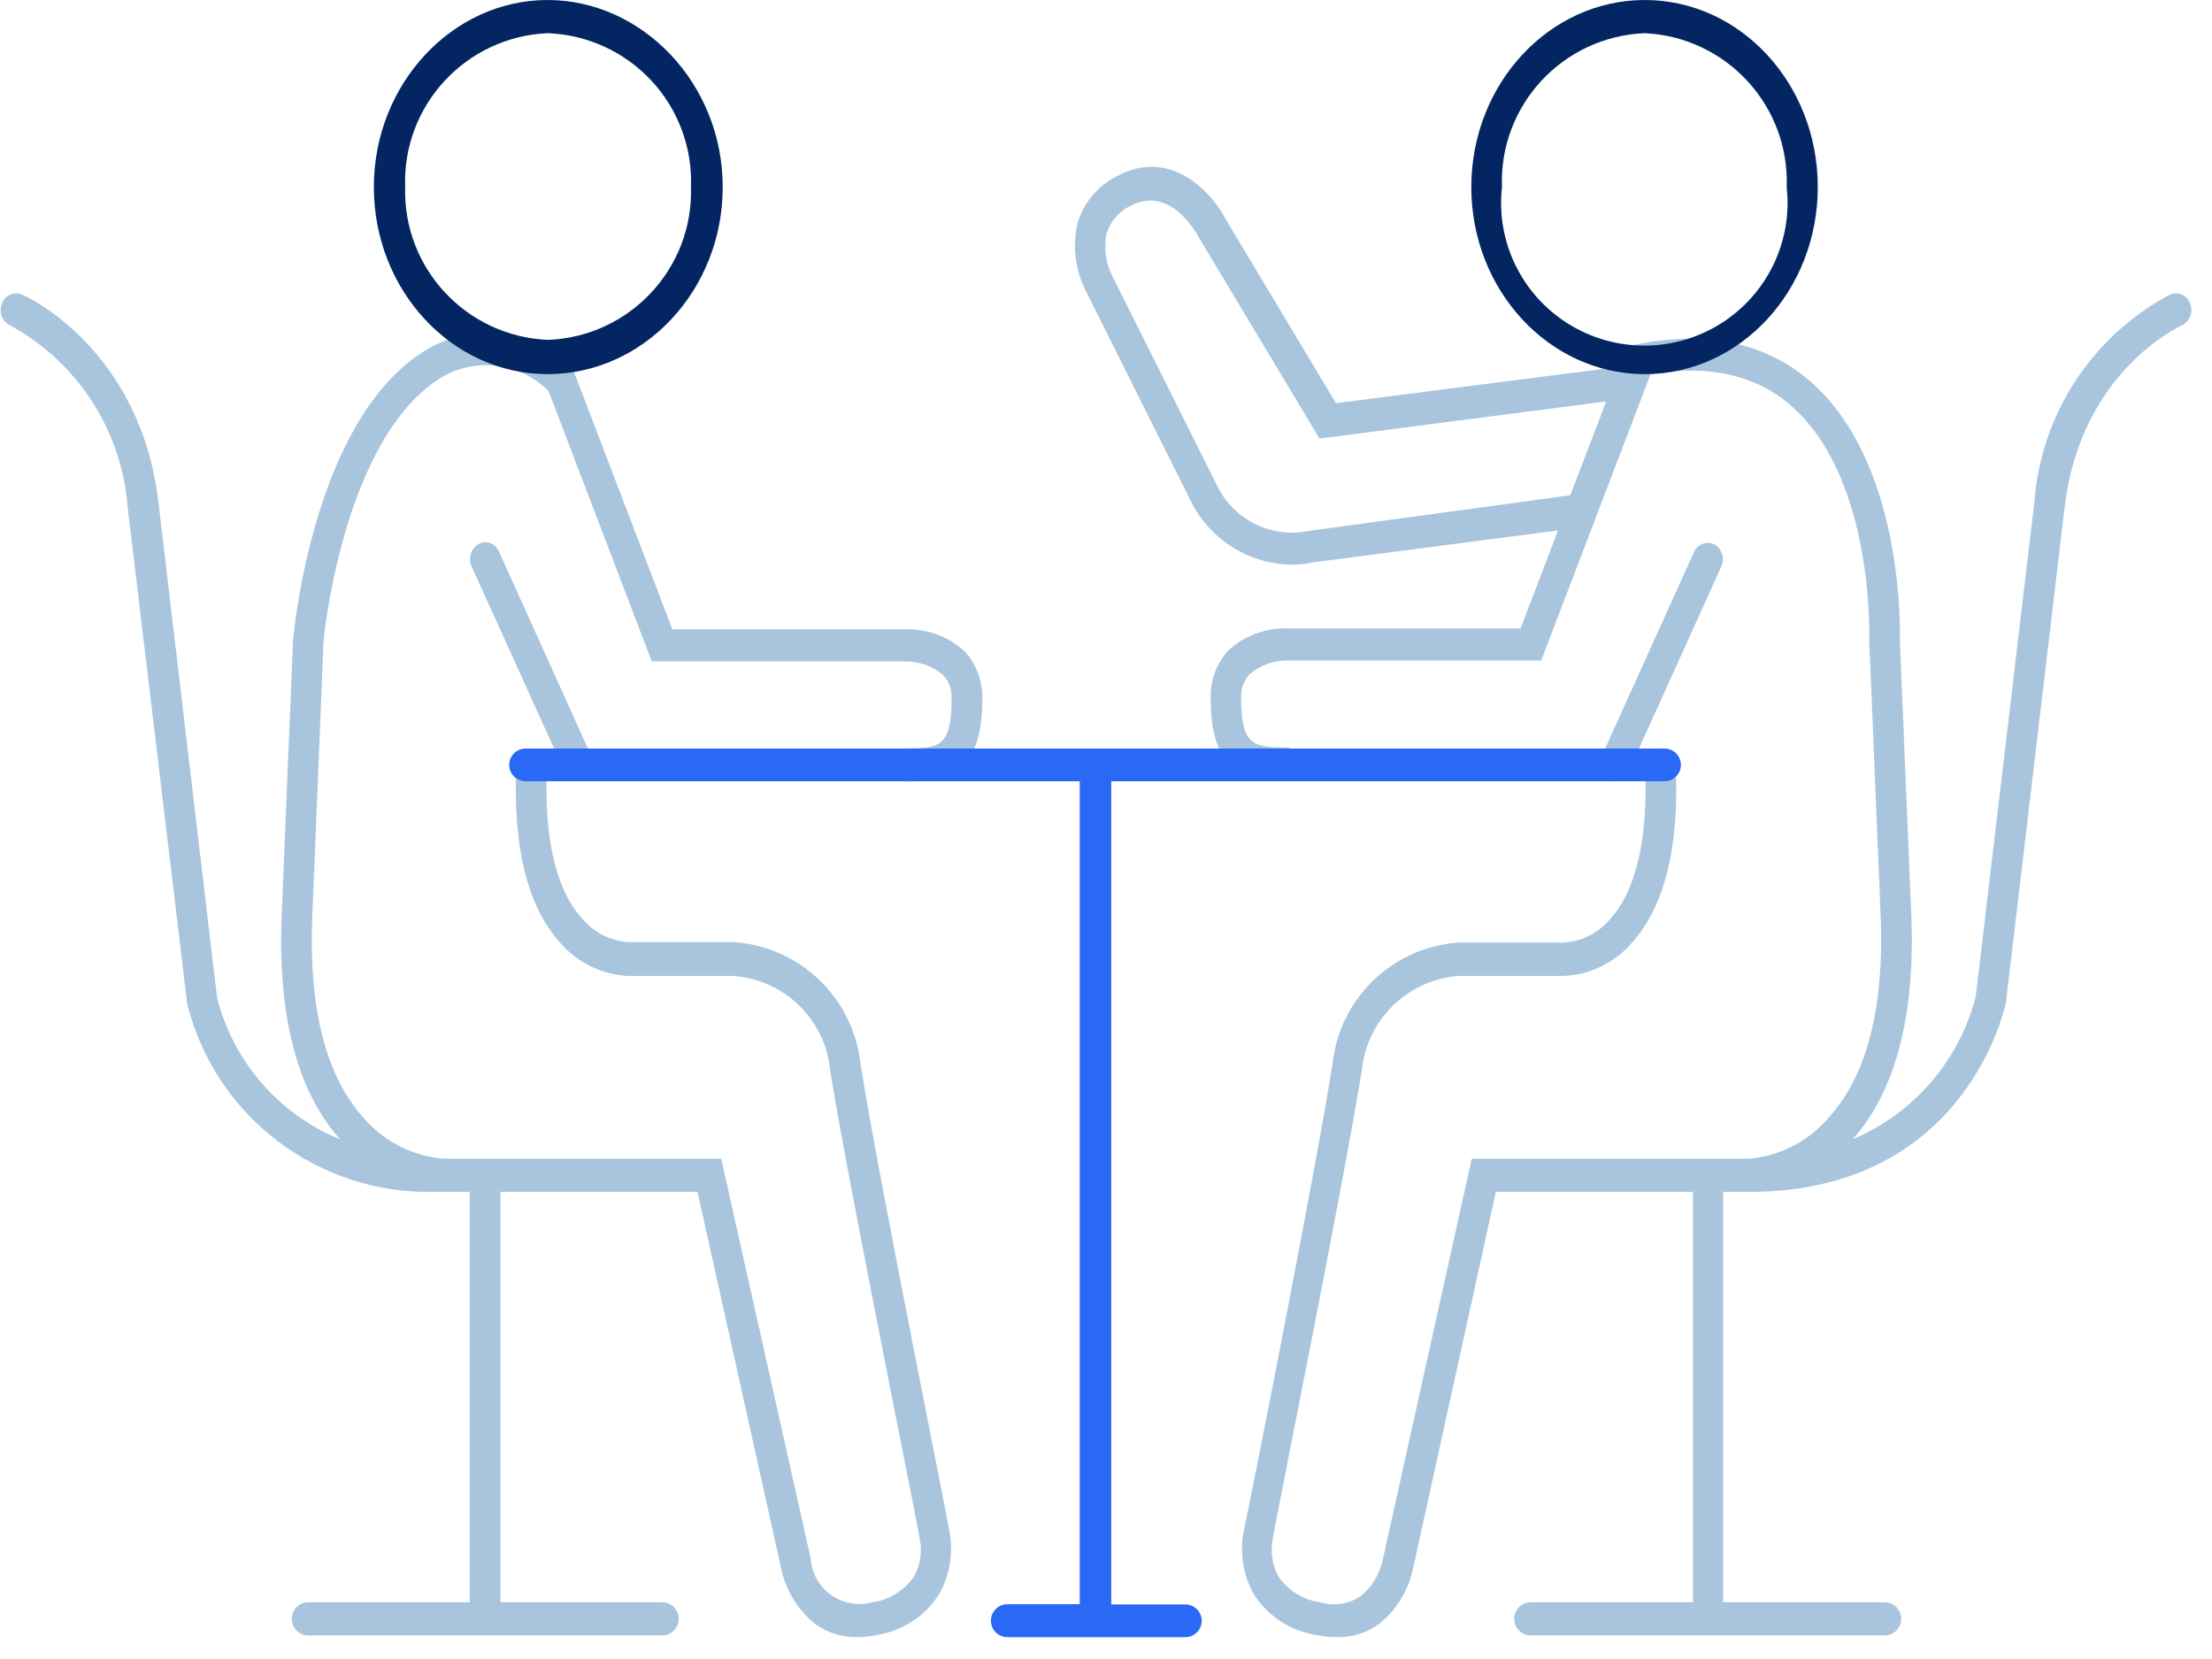
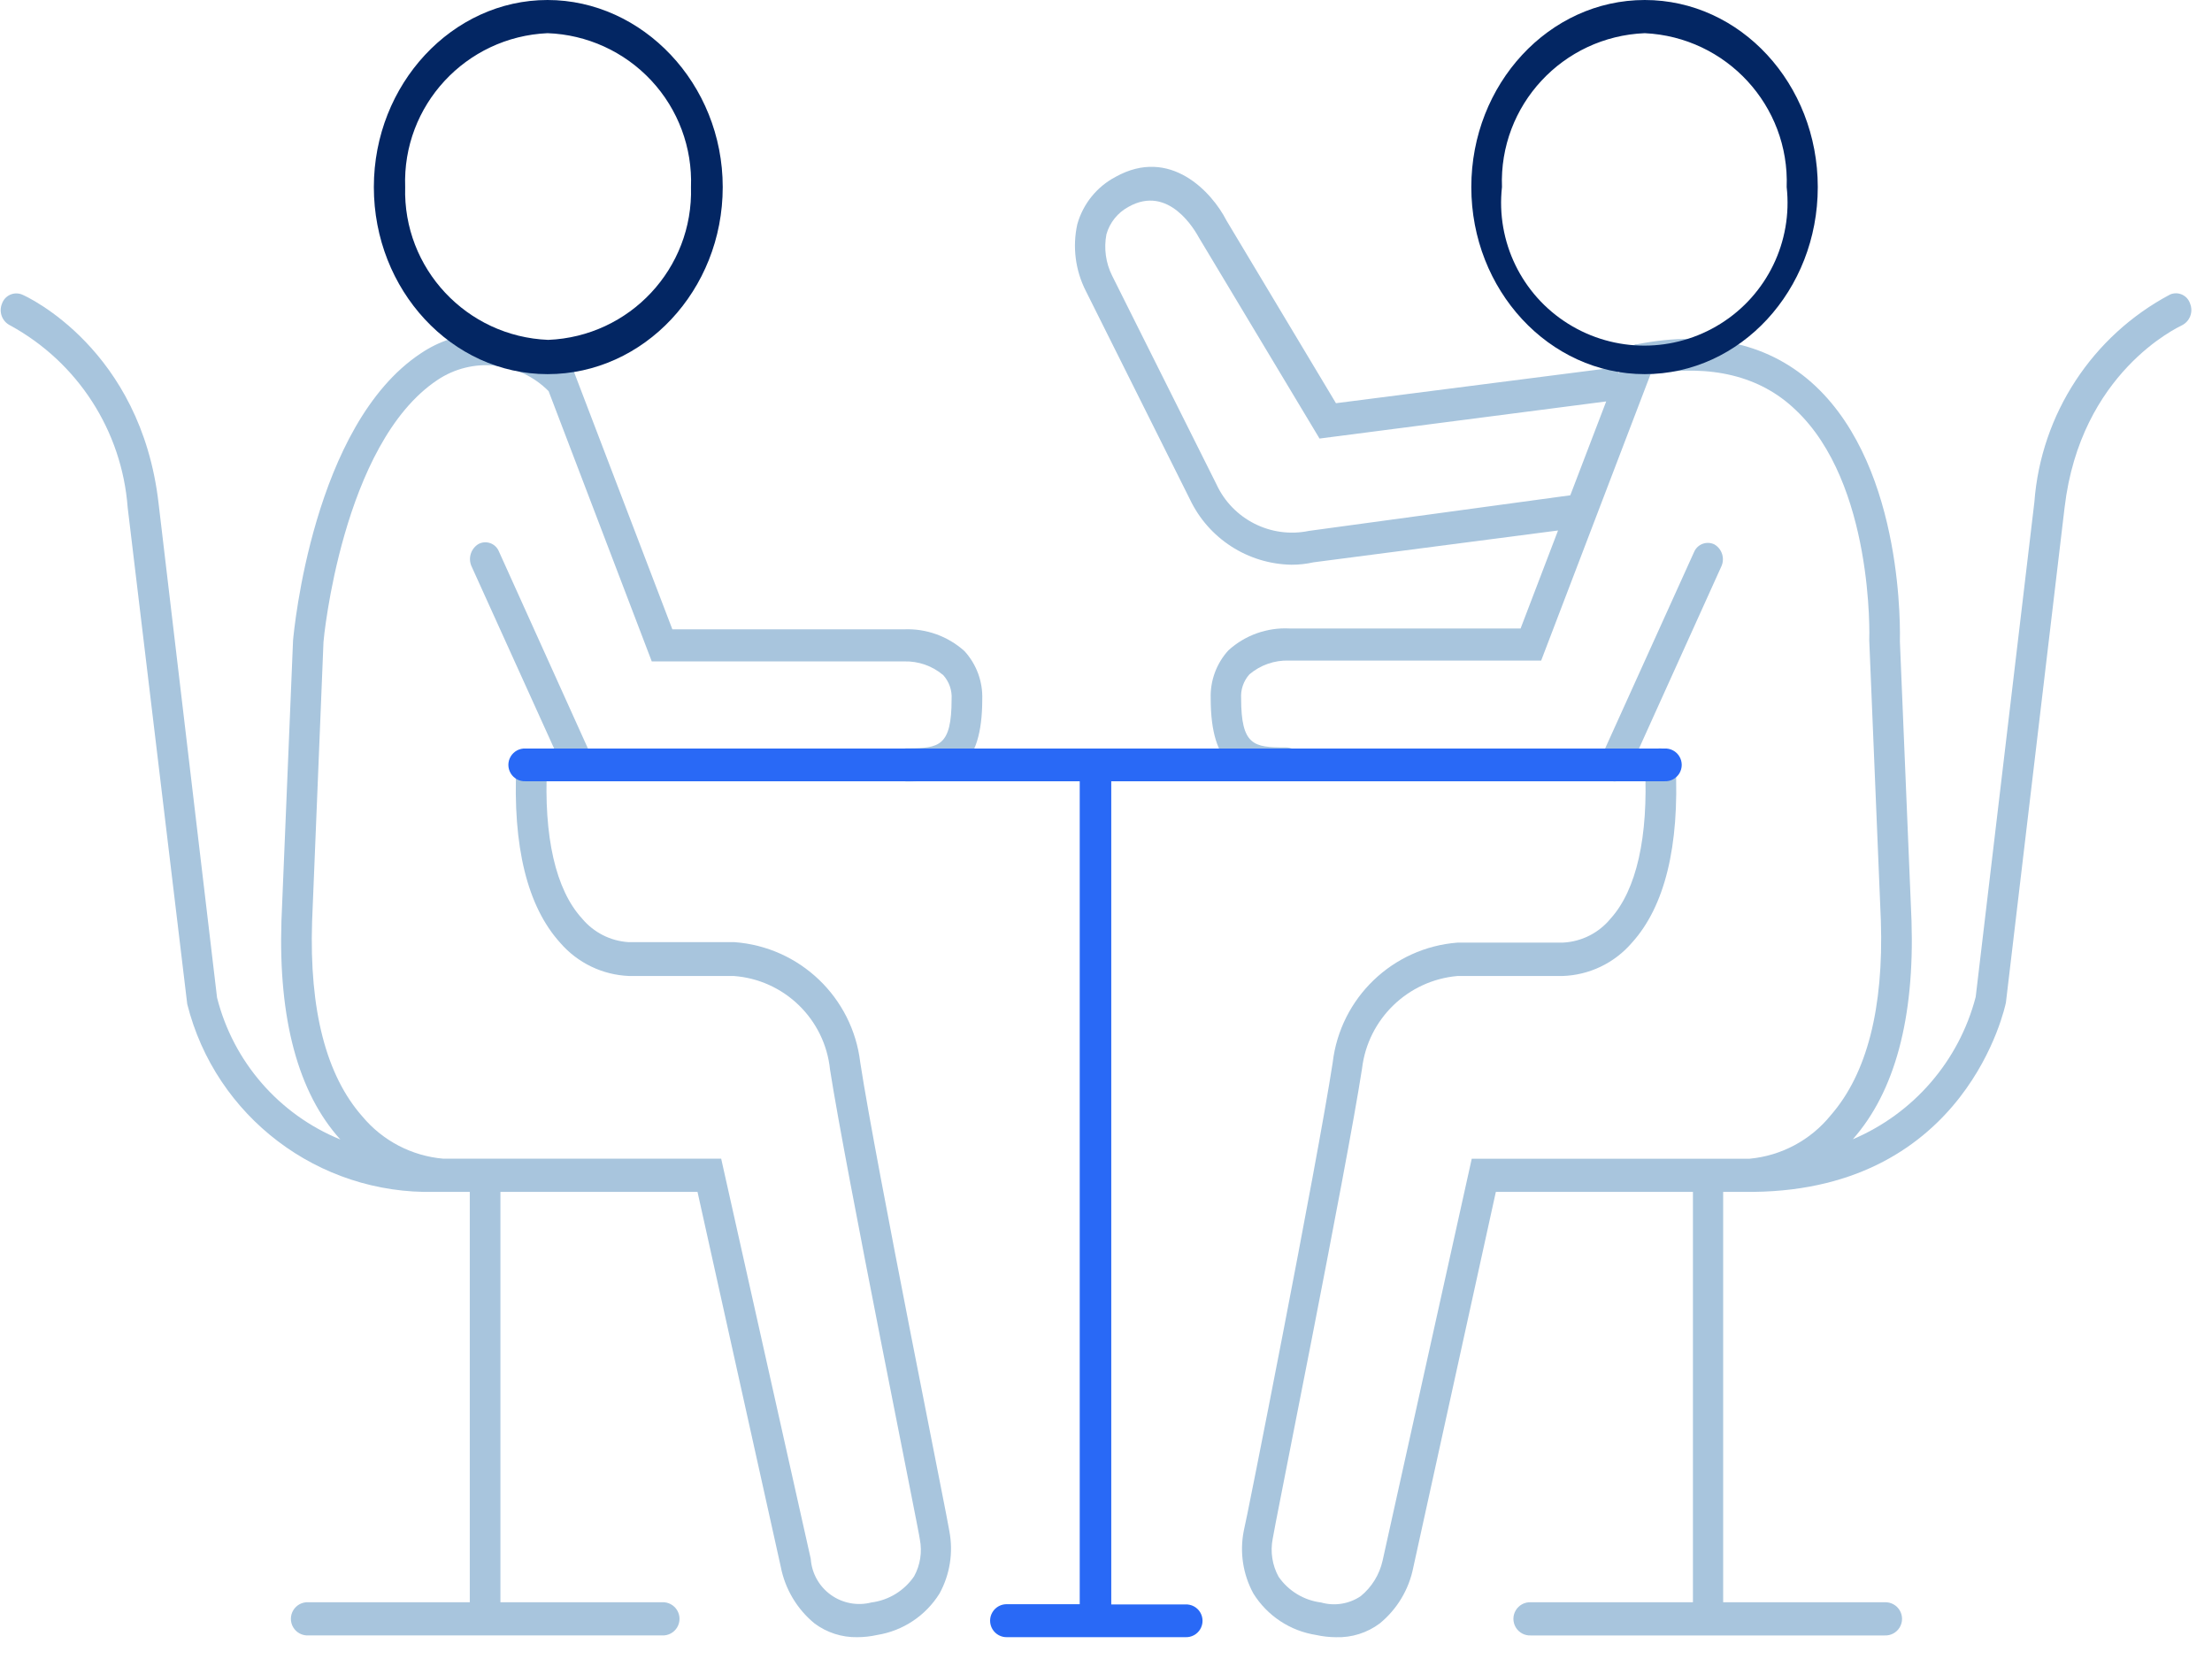
- <svg xmlns="http://www.w3.org/2000/svg" width="100px" height="75px" viewBox="0 0 100 75" version="1.1">
-   <g id="Page-1" stroke="none" stroke-width="1" fill="none" fill-rule="evenodd">
-     <g id="Icons" transform="translate(-614, -2930)" fill-rule="nonzero">
-       <g id="mid-icon-formalinterview" transform="translate(614, 2930)">
-         <path d="M21.634,24.592 C21.296,24.796 21.157,25.215 21.307,25.579 L25.525,34.885 C25.63,35.137 25.875,35.303 26.149,35.309 C26.252,35.306 26.354,35.279 26.446,35.23 C26.791,35.032 26.928,34.605 26.762,34.243 L22.554,24.928 C22.484,24.756 22.344,24.621 22.168,24.557 C21.993,24.493 21.799,24.506 21.634,24.592 Z" id="Path" fill="#A8C5DD" />
-         <path d="M41.05,33.829 C40.634,33.829 40.297,34.165 40.297,34.579 C40.297,34.993 40.634,35.329 41.05,35.329 C43.119,35.329 44.406,34.707 44.406,31.609 C44.432,30.808 44.144,30.03 43.604,29.438 C42.856,28.761 41.87,28.407 40.861,28.451 L30.396,28.451 L25.644,16.016 C25.584,15.839 25.453,15.695 25.282,15.618 C25.111,15.541 24.915,15.539 24.743,15.612 C24.671,15.644 24.606,15.691 24.554,15.75 C22.817,14.77 20.671,14.858 19.02,15.977 C14.149,19.204 13.287,28.53 13.248,28.954 L12.723,41.645 C12.584,46.066 13.475,49.401 15.386,51.513 L15.386,51.513 C12.612,50.378 10.543,47.998 9.812,45.099 L7.168,22.747 C6.366,15.789 1.238,13.411 0.99,13.312 C0.816,13.243 0.621,13.248 0.45,13.326 C0.28,13.405 0.149,13.55 0.089,13.727 C-0.067,14.103 0.098,14.536 0.465,14.714 C3.518,16.385 5.515,19.482 5.772,22.944 L8.465,45.395 C9.743,50.485 14.391,54.011 19.653,53.882 L20.03,53.882 L21.238,53.882 L21.238,72.434 L13.941,72.434 C13.525,72.434 13.188,72.77 13.188,73.184 C13.188,73.598 13.525,73.934 13.941,73.934 L29.931,73.934 C30.346,73.934 30.683,73.598 30.683,73.184 C30.683,72.77 30.346,72.434 29.931,72.434 L22.624,72.434 L22.624,53.882 L31.535,53.882 L35.297,70.826 C35.49,71.832 36.029,72.739 36.822,73.391 C37.378,73.807 38.057,74.025 38.752,74.014 C39.056,74.013 39.358,73.98 39.653,73.914 C40.822,73.727 41.852,73.043 42.475,72.039 C42.944,71.181 43.102,70.188 42.921,69.227 C42.921,69.059 39.584,52.559 38.891,48.03 C38.548,45.091 36.159,42.809 33.198,42.592 L28.406,42.592 C27.592,42.538 26.837,42.152 26.317,41.526 C25.119,40.224 24.574,37.816 24.733,34.618 C24.747,34.372 24.628,34.136 24.42,34 C24.213,33.865 23.949,33.85 23.727,33.961 C23.506,34.072 23.361,34.293 23.347,34.539 C23.168,38.27 23.842,40.984 25.327,42.622 C26.109,43.53 27.235,44.074 28.436,44.122 L33.168,44.122 C35.459,44.292 37.296,46.077 37.525,48.355 C38.228,52.875 41.584,69.405 41.584,69.592 C41.696,70.161 41.605,70.751 41.327,71.26 C40.883,71.912 40.18,72.343 39.396,72.444 C38.763,72.607 38.09,72.481 37.56,72.099 C37.03,71.718 36.697,71.121 36.653,70.47 L32.604,52.382 L20.04,52.382 C18.616,52.258 17.3,51.572 16.386,50.477 C14.743,48.622 13.98,45.661 14.109,41.664 L14.624,29.023 C14.624,28.934 15.465,20.053 19.772,17.181 C21.352,16.122 23.465,16.333 24.802,17.684 L29.465,29.901 L40.881,29.901 C41.525,29.885 42.153,30.106 42.644,30.523 C42.91,30.82 43.046,31.211 43.02,31.609 C43.02,33.74 42.455,33.829 41.05,33.829 Z" id="Path" fill="#A8C5DD" />
-         <path d="M24.752,16.914 C20.426,16.914 16.901,13.115 16.901,8.457 C16.901,3.799 20.455,0 24.752,0 C29.05,0 32.673,3.789 32.673,8.457 C32.673,13.125 29.109,16.914 24.752,16.914 Z M24.752,1.5 C21.055,1.666 18.183,4.771 18.317,8.457 C18.211,12.136 21.093,15.215 24.782,15.365 C28.47,15.215 31.349,12.134 31.238,8.457 C31.304,6.677 30.659,4.944 29.442,3.639 C28.226,2.334 26.539,1.564 24.752,1.5 Z" id="Shape" fill="#032663" />
-         <path d="M72.99,35.329 C73.264,35.323 73.508,35.156 73.614,34.905 L77.822,25.599 C77.982,25.237 77.846,24.813 77.505,24.612 C77.338,24.529 77.144,24.52 76.969,24.585 C76.795,24.651 76.655,24.785 76.584,24.957 L72.376,34.253 C72.211,34.614 72.348,35.042 72.693,35.24 C72.784,35.293 72.885,35.323 72.99,35.329 Z" id="Path" fill="#A8C5DD" />
-         <path d="M99.01,13.727 C98.952,13.548 98.822,13.401 98.651,13.322 C98.48,13.244 98.283,13.24 98.109,13.312 C94.583,15.184 92.266,18.727 91.97,22.697 L89.317,45.069 C88.567,47.957 86.515,50.334 83.762,51.503 C85.663,49.352 86.554,46.026 86.416,41.635 L85.891,29.013 C85.891,28.697 86.119,21.266 82.079,17.457 C80.05,15.553 77.337,14.911 74.01,15.562 L73.941,15.562 L73.812,15.622 L73.703,15.701 L73.614,15.799 C73.582,15.838 73.555,15.882 73.535,15.928 L73.535,15.987 L73.198,16.875 C73.052,16.722 72.845,16.642 72.634,16.658 L60.396,18.227 L55.446,9.967 C54.792,8.684 52.901,6.622 50.436,7.993 C49.588,8.44 48.961,9.214 48.703,10.135 C48.477,11.156 48.614,12.223 49.089,13.155 L53.792,22.569 C54.633,24.347 56.414,25.495 58.386,25.53 C58.719,25.53 59.051,25.494 59.376,25.421 L70.436,23.98 L68.743,28.411 L58.297,28.411 C57.281,28.36 56.286,28.715 55.535,29.398 C54.994,29.99 54.707,30.769 54.733,31.569 C54.733,34.668 56.02,35.289 58.089,35.289 C58.505,35.289 58.842,34.954 58.842,34.539 C58.842,34.125 58.505,33.789 58.089,33.789 C56.683,33.789 56.109,33.701 56.109,31.569 C56.083,31.172 56.218,30.78 56.485,30.484 C56.981,30.063 57.616,29.841 58.267,29.862 L69.673,29.862 L74.624,16.905 C77.347,16.461 79.574,16.993 81.168,18.523 C84.713,21.849 84.515,28.816 84.505,28.944 L85.03,41.625 C85.158,45.572 84.406,48.533 82.772,50.408 C81.867,51.535 80.541,52.247 79.099,52.382 L66.535,52.382 L62.505,70.549 C62.365,71.181 62.016,71.747 61.515,72.158 C60.989,72.512 60.333,72.617 59.723,72.444 C58.945,72.346 58.247,71.923 57.802,71.28 C57.517,70.759 57.422,70.155 57.535,69.572 C57.535,69.405 60.871,52.875 61.574,48.306 C61.837,46.068 63.64,44.321 65.891,44.122 L70.634,44.122 C71.845,44.084 72.984,43.54 73.772,42.622 C75.257,40.984 75.931,38.27 75.752,34.539 C75.737,34.15 75.421,33.839 75.03,33.829 C74.628,33.865 74.332,34.218 74.366,34.618 C74.525,37.836 73.98,40.234 72.812,41.526 C72.282,42.174 71.501,42.569 70.663,42.612 L65.901,42.612 C62.956,42.838 60.585,45.114 60.248,48.039 C59.554,52.569 56.287,69.069 56.228,69.207 C56.037,70.173 56.191,71.175 56.663,72.039 C57.291,73.048 58.329,73.733 59.505,73.914 C59.798,73.979 60.096,74.012 60.396,74.013 C61.108,74.037 61.806,73.817 62.376,73.391 C63.16,72.75 63.695,71.857 63.891,70.865 L67.624,53.882 L76.535,53.882 L76.535,72.434 L69.208,72.434 C68.792,72.434 68.455,72.77 68.455,73.184 C68.455,73.598 68.792,73.934 69.208,73.934 L85.198,73.934 C85.614,73.934 85.95,73.598 85.95,73.184 C85.95,72.77 85.614,72.434 85.198,72.434 L77.901,72.434 L77.901,53.882 L79.277,53.882 C88.941,53.773 90.653,45.464 90.683,45.326 L93.337,22.934 C94.059,16.836 98.455,14.803 98.644,14.704 C99.002,14.523 99.161,14.098 99.01,13.727 Z M59.178,24 C57.459,24.357 55.72,23.48 54.99,21.888 L50.277,12.464 C49.988,11.884 49.897,11.225 50.02,10.589 C50.171,10.062 50.527,9.617 51.01,9.355 C52.851,8.309 54.04,10.451 54.198,10.737 L59.653,19.826 L72.614,18.148 L70.99,22.391 L59.178,24 Z" id="Shape" fill="#A8C5DD" />
-         <path d="M75.248,33.839 L23.762,33.839 C23.352,33.839 23.02,34.17 23.02,34.579 C23.02,34.988 23.352,35.319 23.762,35.319 L48.812,35.319 L48.812,72.523 L45.545,72.523 C45.132,72.523 44.797,72.857 44.797,73.268 C44.797,73.68 45.132,74.013 45.545,74.013 L53.584,74.013 C53.994,74.013 54.327,73.682 54.327,73.273 C54.327,72.864 53.994,72.533 53.584,72.533 L50.238,72.533 L50.238,35.319 L75.248,35.319 C75.658,35.319 75.99,34.988 75.99,34.579 C75.99,34.17 75.658,33.839 75.248,33.839 Z" id="Path" fill="#2969F6" />
-         <path d="M74.356,16.914 C70.03,16.914 66.515,13.115 66.515,8.457 C66.515,3.799 70.03,0 74.356,0 C78.683,0 82.178,3.789 82.178,8.457 C82.178,13.125 78.683,16.914 74.356,16.914 Z M74.356,1.5 C70.649,1.65 67.762,4.761 67.901,8.457 C67.627,10.919 68.79,13.32 70.894,14.636 C72.999,15.953 75.674,15.953 77.779,14.636 C79.884,13.32 81.047,10.919 80.772,8.457 C80.907,4.778 78.046,1.676 74.356,1.5 Z" id="Shape" fill="#032663" />
-       </g>
-     </g>
+ <svg xmlns="http://www.w3.org/2000/svg" width="100" height="75">
+   <g fill-rule="nonzero" fill="none">
+     <path d="M21.634 24.592a.798.798 0 00-.327.987l4.218 9.306c.105.252.35.418.624.424a.665.665 0 00.297-.079.768.768 0 00.316-.987l-4.208-9.315a.662.662 0 00-.92-.336z" fill="#A8C5DD" />
+     <path d="M41.05 33.829a.751.751 0 100 1.5c2.069 0 3.356-.622 3.356-3.72a3.073 3.073 0 00-.802-2.172 3.84 3.84 0 00-2.743-.986H30.396l-4.752-12.435a.672.672 0 00-.901-.404.544.544 0 00-.189.138 5.262 5.262 0 00-5.534.227c-4.871 3.227-5.733 12.553-5.772 12.977l-.525 12.69c-.139 4.422.752 7.757 2.663 9.87a9.424 9.424 0 01-5.574-6.415L7.168 22.747c-.802-6.958-5.93-9.336-6.178-9.434a.685.685 0 00-.9.414.769.769 0 00.375.987 10.25 10.25 0 015.307 8.23l2.693 22.45c1.278 5.09 5.926 8.617 11.188 8.488h1.585v18.552H13.94a.751.751 0 100 1.5h15.99a.751.751 0 100-1.5h-7.307V53.882h8.91l3.763 16.944a4.399 4.399 0 001.525 2.565 3.14 3.14 0 001.93.623c.304-.001.606-.034.901-.1a4.08 4.08 0 002.822-1.875c.47-.858.627-1.851.446-2.812 0-.168-3.337-16.668-4.03-21.197a6.18 6.18 0 00-5.693-5.438h-4.792a2.974 2.974 0 01-2.09-1.066c-1.197-1.302-1.742-3.71-1.583-6.908a.696.696 0 00-1.386-.079c-.179 3.73.495 6.445 1.98 8.083a4.332 4.332 0 003.109 1.5h4.732a4.725 4.725 0 014.357 4.233c.703 4.52 4.06 21.05 4.06 21.237a2.48 2.48 0 01-.258 1.668 2.764 2.764 0 01-1.931 1.184 2.204 2.204 0 01-1.836-.345 2.189 2.189 0 01-.907-1.629l-4.049-18.088H20.04a5.362 5.362 0 01-3.654-1.905c-1.643-1.855-2.406-4.816-2.277-8.813l.515-12.641c0-.089.841-8.97 5.148-11.842a3.97 3.97 0 015.03.503l4.663 12.217h11.416a2.62 2.62 0 011.763.622c.266.297.402.688.376 1.086 0 2.131-.565 2.22-1.97 2.22z" fill="#A8C5DD" />
+     <path d="M24.752 16.914c-4.326 0-7.851-3.799-7.851-8.457C16.901 3.8 20.455 0 24.752 0c4.298 0 7.921 3.79 7.921 8.457 0 4.668-3.564 8.457-7.92 8.457zm0-15.414c-3.697.166-6.57 3.27-6.435 6.957-.106 3.679 2.776 6.758 6.465 6.908 3.688-.15 6.567-3.23 6.456-6.908a6.698 6.698 0 00-1.796-4.818 6.742 6.742 0 00-4.69-2.139z" fill="#032663" />
+     <path d="M72.99 35.329a.693.693 0 00.624-.424l4.208-9.306a.778.778 0 00-.317-.987.675.675 0 00-.92.345l-4.209 9.296a.768.768 0 00.317.987c.09.053.192.083.297.089z" fill="#A8C5DD" />
+     <path d="M99.01 13.727a.672.672 0 00-.901-.415 11.603 11.603 0 00-6.139 9.385L89.317 45.07a9.621 9.621 0 01-5.555 6.434c1.901-2.151 2.792-5.477 2.654-9.868l-.525-12.622c0-.316.228-7.747-3.812-11.556-2.03-1.904-4.742-2.546-8.07-1.895h-.068l-.13.06-.108.079-.09.098a.562.562 0 00-.078.129v.059l-.337.888a.704.704 0 00-.564-.217l-12.238 1.569-4.95-8.26c-.654-1.283-2.545-3.345-5.01-1.974a3.486 3.486 0 00-1.733 2.142 4.506 4.506 0 00.386 3.02l4.703 9.414a5.18 5.18 0 004.594 2.96c.333.001.665-.035.99-.108l11.06-1.44-1.693 4.43H58.297a3.82 3.82 0 00-2.762.987 3.073 3.073 0 00-.802 2.171c0 3.099 1.287 3.72 3.356 3.72a.751.751 0 100-1.5c-1.406 0-1.98-.088-1.98-2.22-.026-.397.11-.789.376-1.085a2.63 2.63 0 011.782-.622h11.406l4.95-12.957c2.724-.444 4.951.088 6.545 1.618 3.545 3.326 3.347 10.293 3.337 10.421l.525 12.681c.128 3.947-.624 6.908-2.258 8.783a5.352 5.352 0 01-3.673 1.974H66.535l-4.03 18.167a2.89 2.89 0 01-.99 1.609 2.154 2.154 0 01-1.792.286 2.754 2.754 0 01-1.921-1.164 2.549 2.549 0 01-.267-1.708c0-.167 3.336-16.697 4.04-21.266a4.765 4.765 0 014.316-4.184h4.743a4.312 4.312 0 003.138-1.5c1.485-1.638 2.159-4.352 1.98-8.083a.741.741 0 00-.722-.71.731.731 0 00-.664.79c.159 3.217-.386 5.615-1.554 6.907a2.974 2.974 0 01-2.149 1.086h-4.762a6.16 6.16 0 00-5.653 5.427c-.694 4.53-3.96 21.03-4.02 21.168a4.212 4.212 0 00.435 2.832 4.08 4.08 0 002.842 1.875c.293.065.591.098.891.1a3.136 3.136 0 001.98-.623 4.36 4.36 0 001.515-2.526l3.733-16.983h8.91v18.552h-7.326a.751.751 0 100 1.5h15.99a.751.751 0 100-1.5h-7.297V53.882h1.376c9.664-.109 11.376-8.418 11.406-8.556l2.654-22.392c.722-6.098 5.118-8.131 5.307-8.23a.769.769 0 00.366-.977zM59.178 24a3.766 3.766 0 01-4.188-2.112l-4.713-9.424a2.952 2.952 0 01-.257-1.875c.15-.527.507-.972.99-1.234 1.841-1.046 3.03 1.096 3.188 1.382l5.455 9.089 12.96-1.678-1.623 4.243L59.178 24z" fill="#A8C5DD" />
+     <path d="M75.248 33.839H23.762a.741.741 0 100 1.48h25.05v37.204h-3.267a.746.746 0 100 1.49h8.04a.741.741 0 100-1.48h-3.347V35.319h25.01a.741.741 0 100-1.48z" fill="#2969F6" />
+     <path d="M74.356 16.914c-4.326 0-7.841-3.799-7.841-8.457C66.515 3.8 70.03 0 74.356 0c4.327 0 7.822 3.79 7.822 8.457 0 4.668-3.495 8.457-7.822 8.457zm0-15.414c-3.707.15-6.594 3.261-6.455 6.957a6.447 6.447 0 002.993 6.18 6.493 6.493 0 006.885 0 6.447 6.447 0 002.993-6.18c.135-3.679-2.726-6.781-6.416-6.957z" fill="#032663" />
  </g>
</svg>
